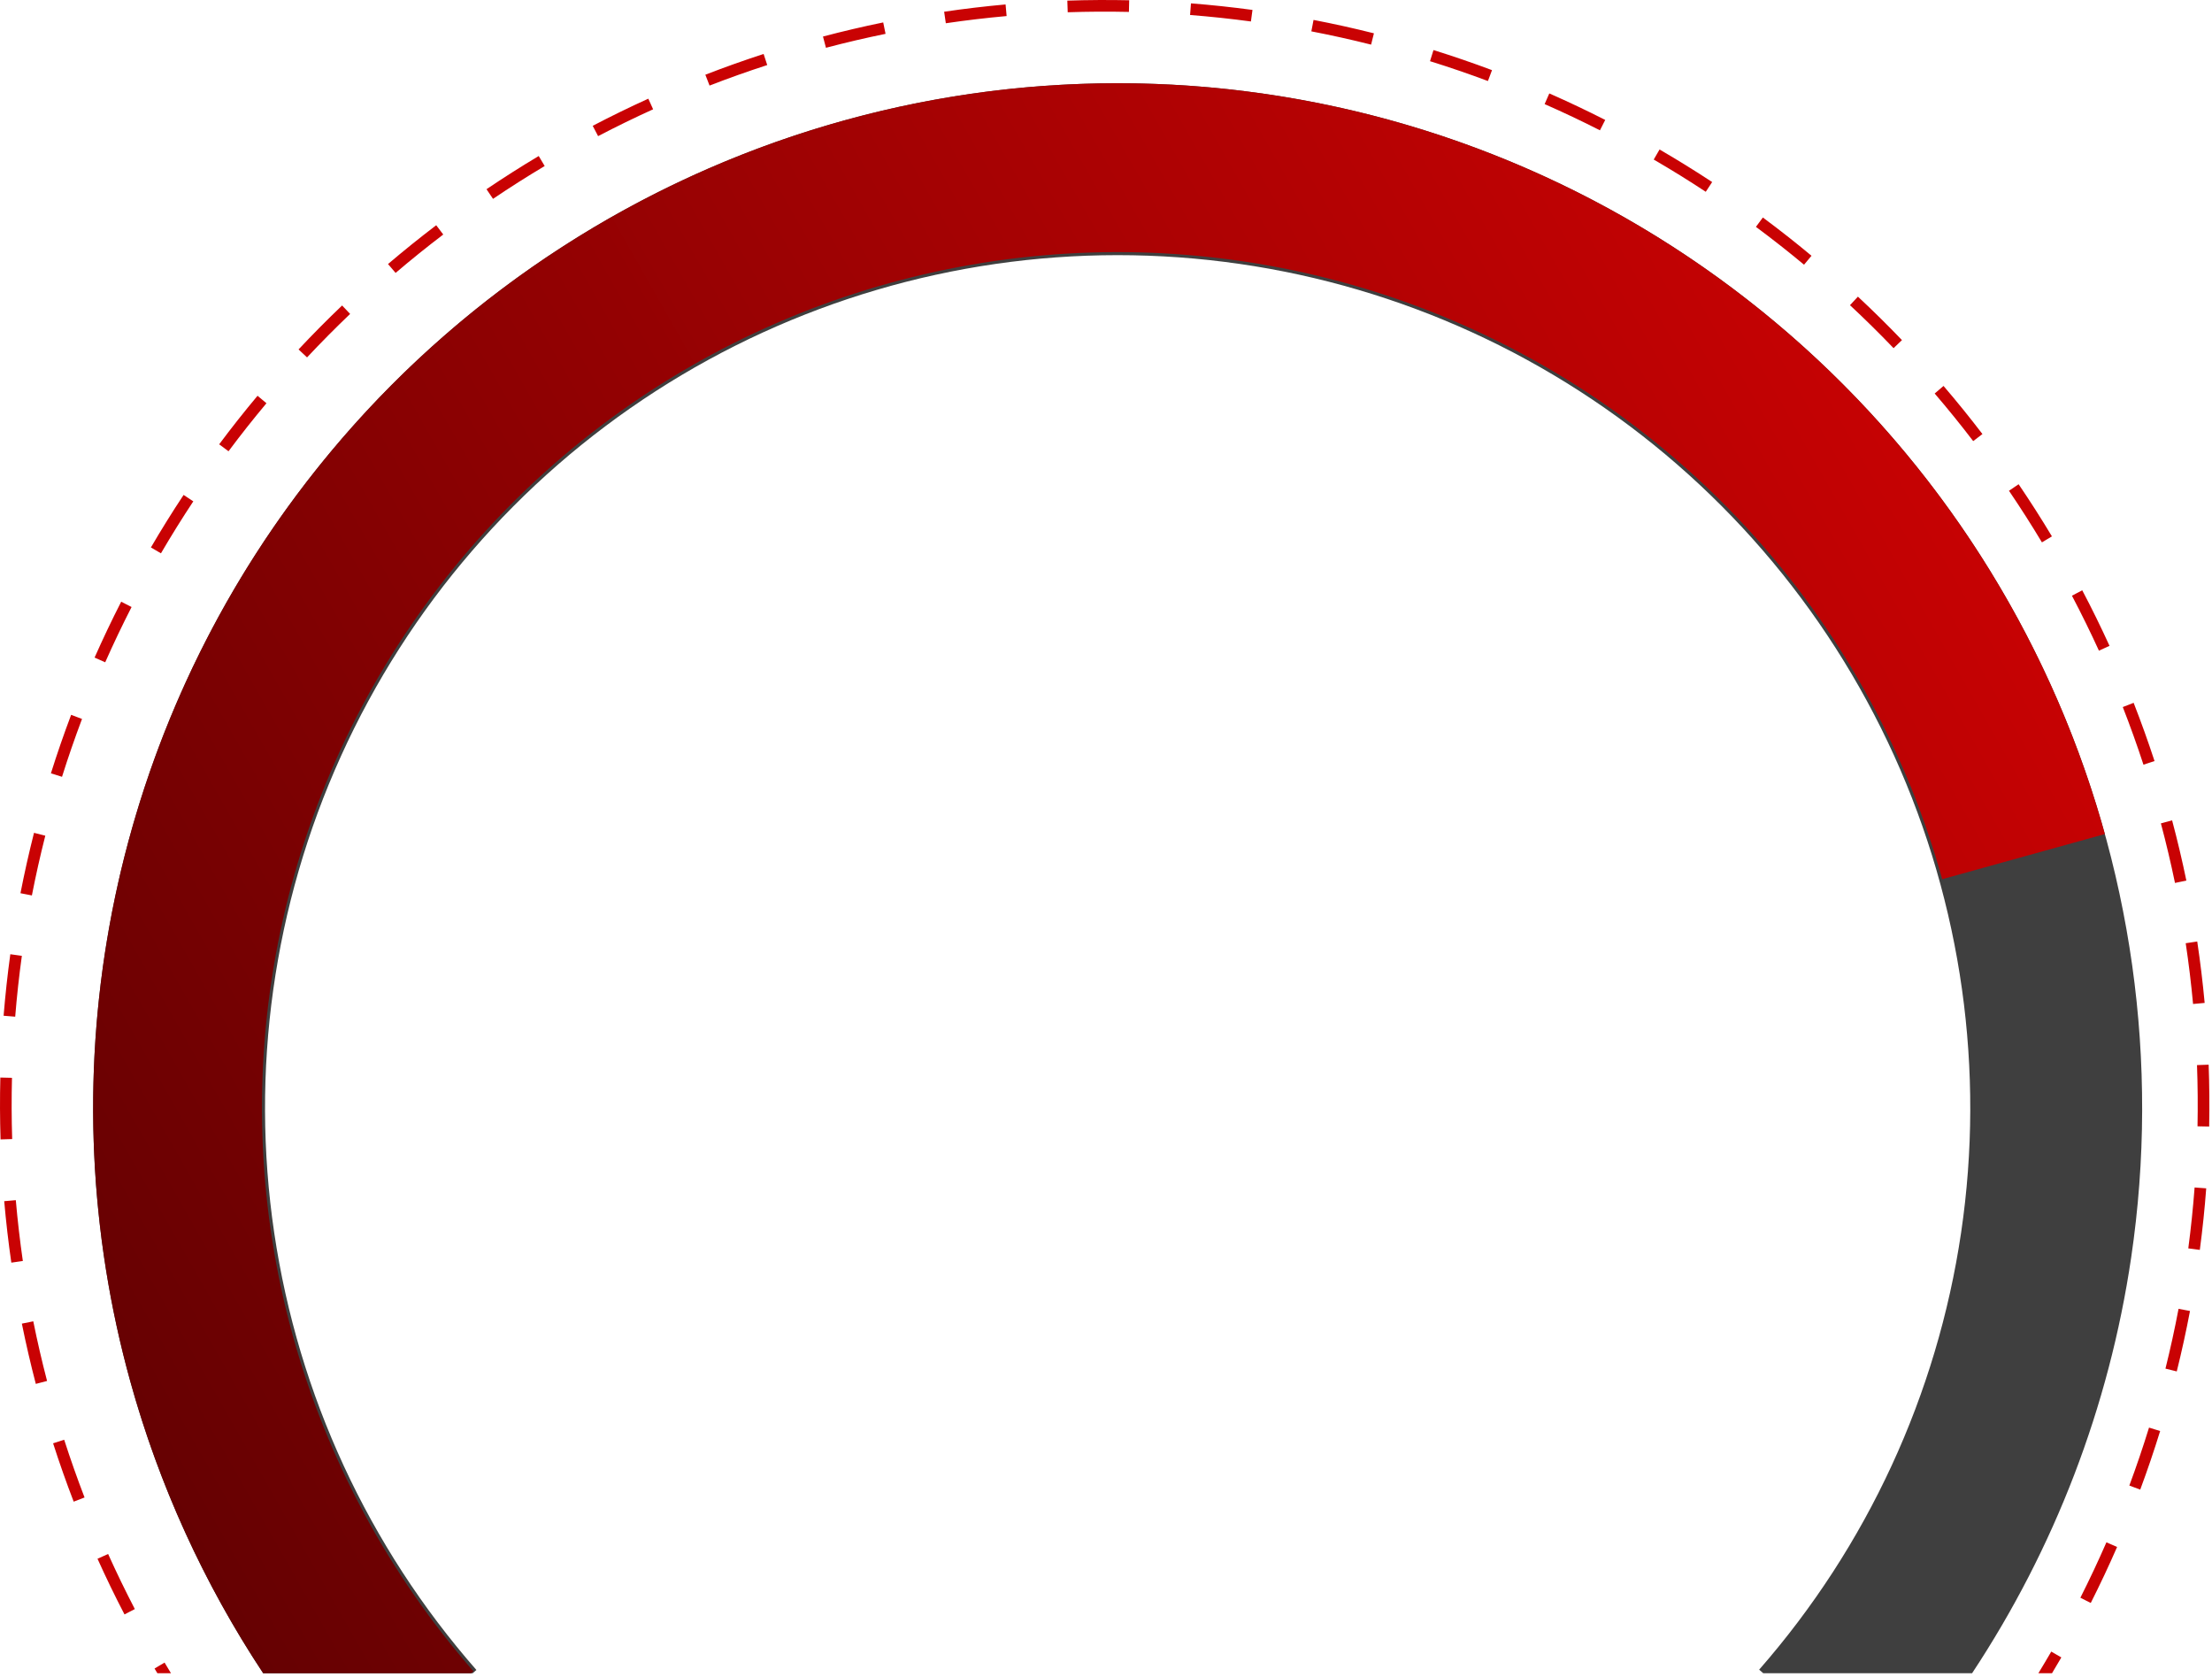
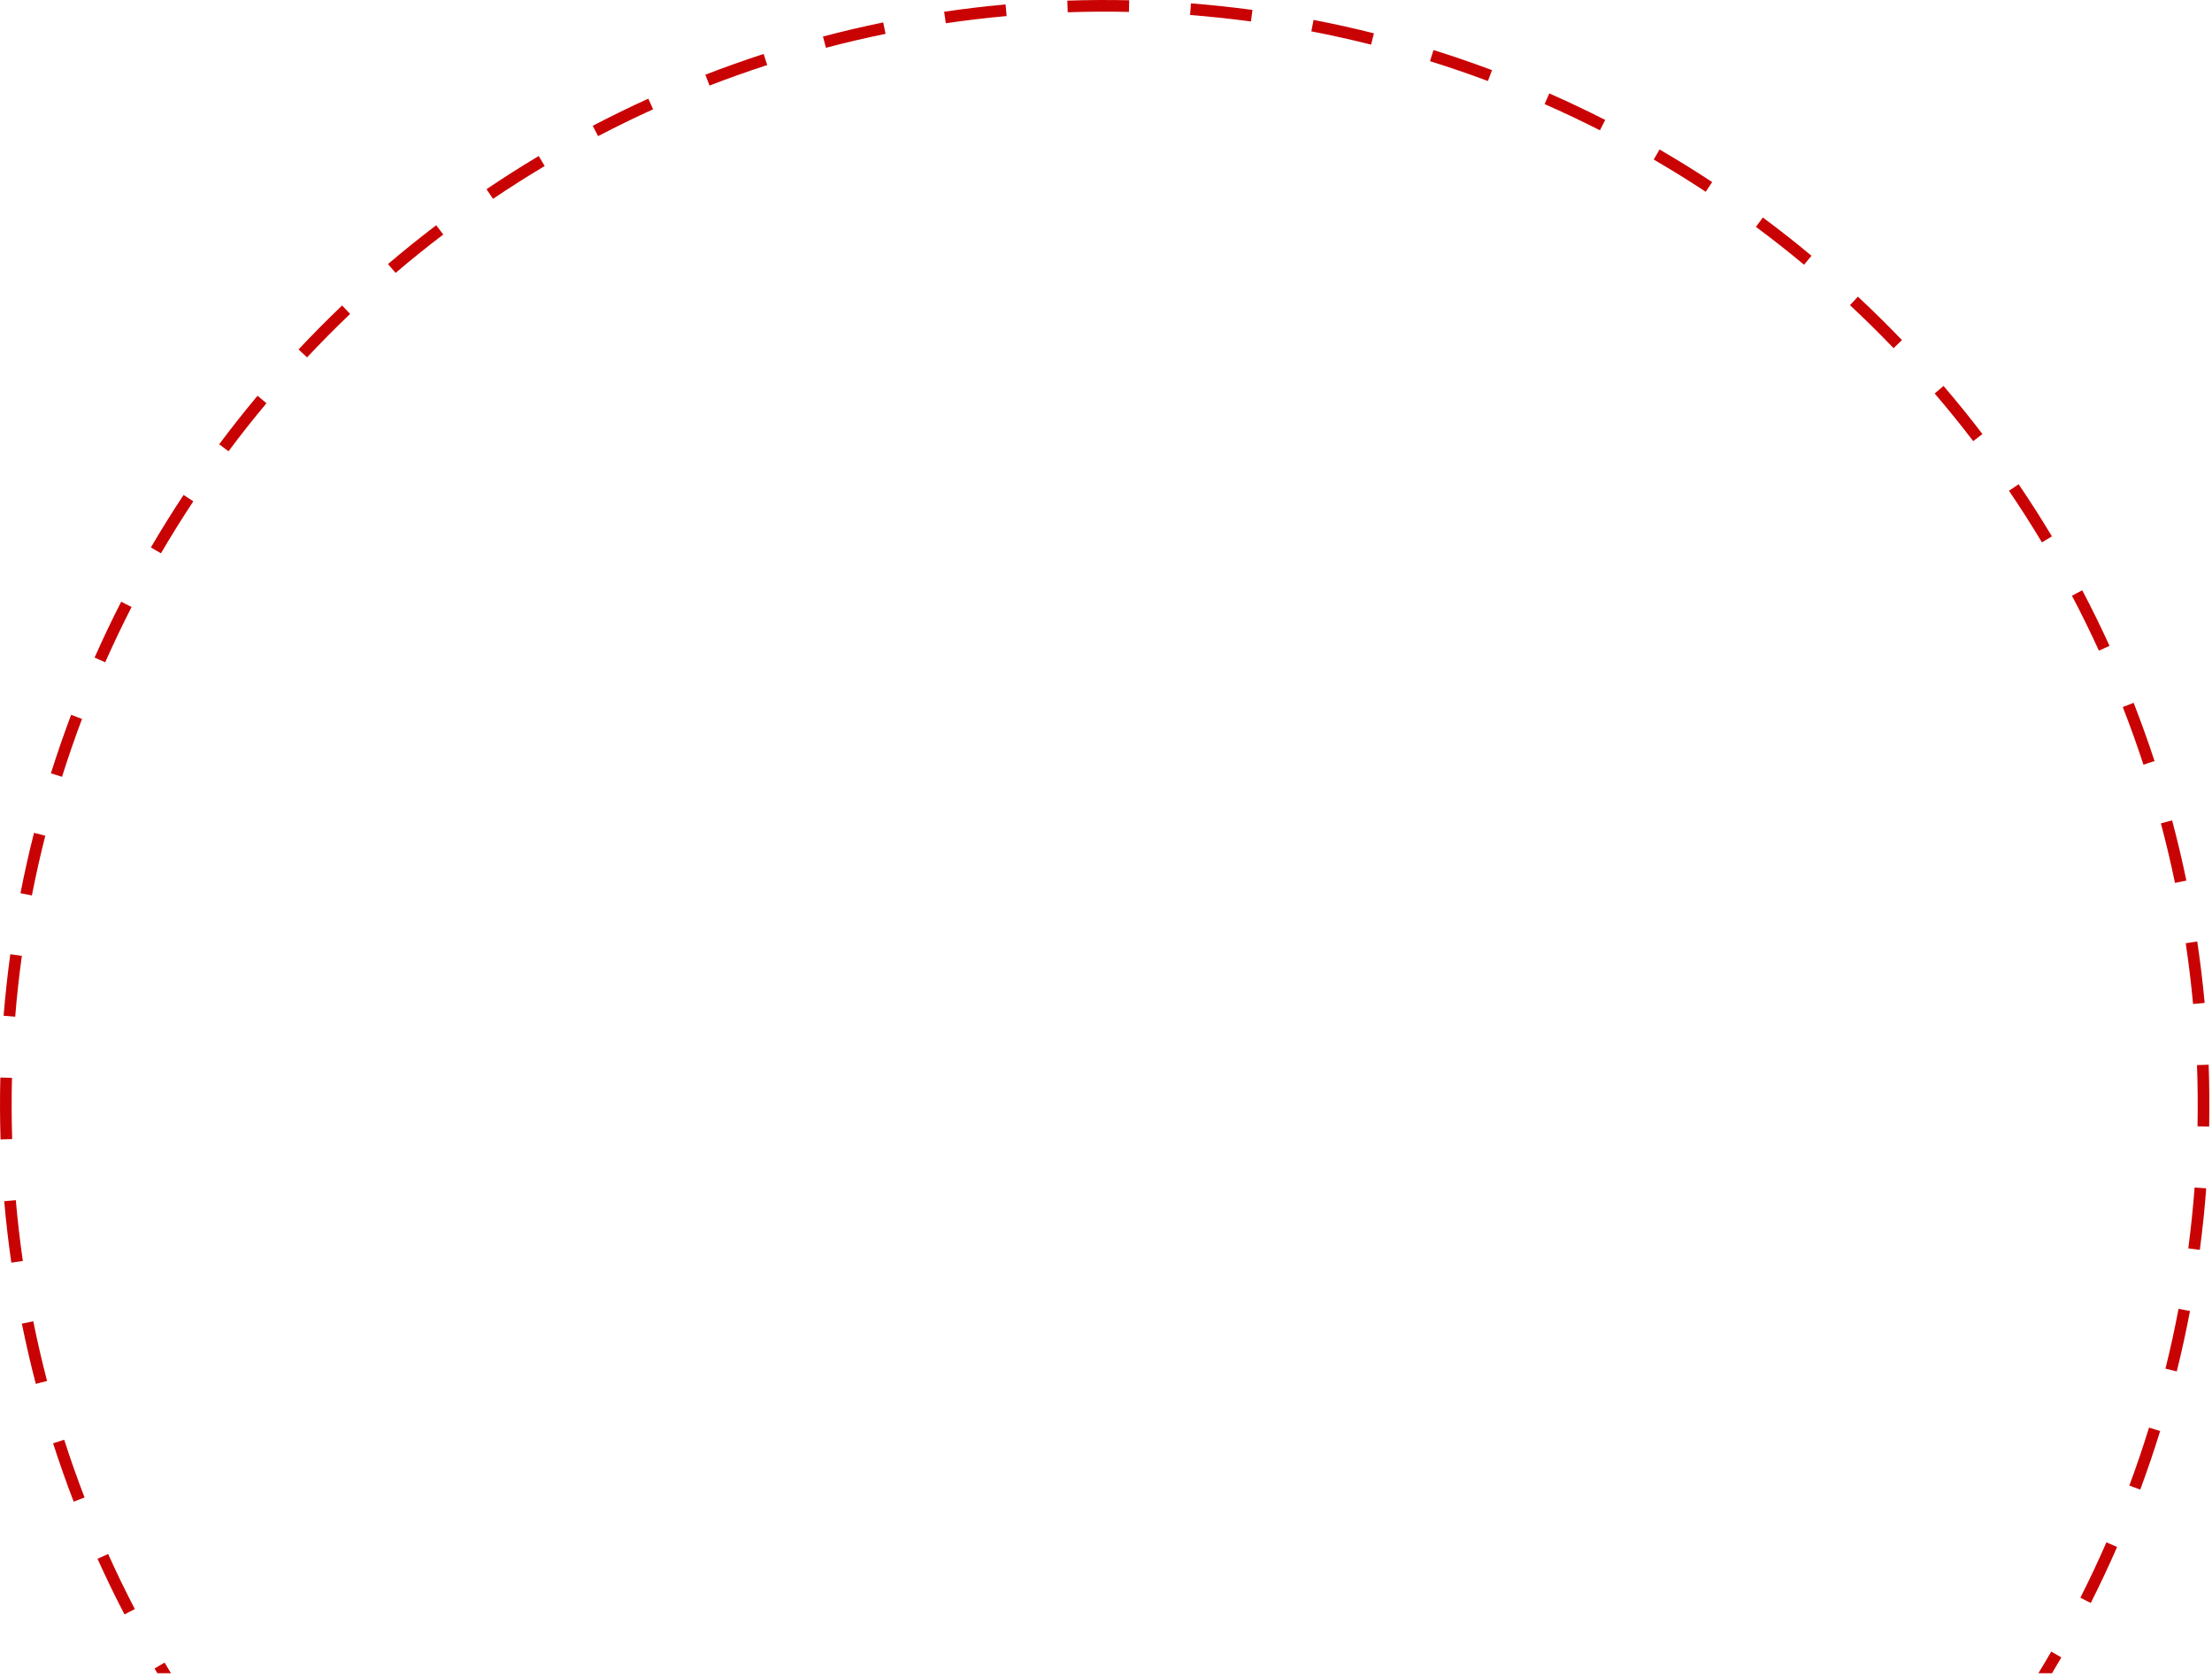
<svg xmlns="http://www.w3.org/2000/svg" width="190" height="144" viewBox="0 0 190 144" fill="none">
-   <path d="M95.979 7.148C112.889 7.144 129.442 12.012 143.658 21.17C157.873 30.328 169.149 43.387 176.136 58.786C183.124 74.185 185.527 91.27 183.057 107.999C181.167 120.804 176.48 132.982 169.392 143.697H151.456L151.103 143.389C160.373 132.8 166.397 119.765 168.452 105.843C170.507 91.921 168.507 77.702 162.692 64.887C156.877 52.071 147.492 41.202 135.662 33.581C123.831 25.96 110.055 21.909 95.982 21.912C81.909 21.916 68.135 25.974 56.308 33.601C44.481 41.228 35.103 52.101 29.294 64.919C23.486 77.737 21.493 91.958 23.555 105.879C25.617 119.8 31.646 132.832 40.921 143.416L40.6 143.697H22.609C15.529 132.994 10.844 120.831 8.95 108.042C6.472 91.315 8.867 74.227 15.846 58.825C22.826 43.423 34.096 30.358 48.307 21.193C62.518 12.029 79.069 7.153 95.979 7.148Z" fill="#3F3F3F" />
-   <path d="M91.971 7.241C105.174 6.636 118.344 9.012 130.502 14.194C142.66 19.376 153.496 27.23 162.203 37.173C170.91 47.117 177.267 58.893 180.799 71.629L166.825 75.505C163.875 64.868 158.566 55.032 151.294 46.727C144.022 38.422 134.972 31.863 124.817 27.535C114.662 23.207 103.662 21.222 92.635 21.727C81.608 22.233 70.836 25.215 61.119 30.454C51.403 35.692 42.991 43.053 36.509 51.988C30.026 60.923 25.64 71.203 23.675 82.066C21.71 92.928 22.217 104.094 25.158 114.734C28.1 125.374 33.4 135.214 40.666 143.525L40.469 143.698H22.607C17.517 136.003 13.653 127.537 11.182 118.598C7.66 105.859 7.053 92.491 9.405 79.485C11.758 66.479 17.01 54.17 24.771 43.472C32.533 32.774 42.604 23.962 54.237 17.69C65.871 11.418 78.768 7.846 91.971 7.241Z" fill="url(#paint0_linear_1_52641)" />
  <path d="M14.686 143.696H13.519C13.438 143.561 13.355 143.427 13.275 143.292L13.705 143.036L14.135 142.781C14.316 143.087 14.501 143.392 14.686 143.696ZM176.626 142.088L177.059 142.338C176.796 142.793 176.528 143.245 176.257 143.696H175.087C175.462 143.08 175.832 142.461 176.193 141.837L176.626 142.088ZM9.287 133.455C10.007 135.052 10.773 136.63 11.581 138.186L11.137 138.416L10.694 138.647C9.876 137.075 9.103 135.48 8.375 133.865L8.832 133.66L9.287 133.455ZM181.848 132.854C181.139 134.477 180.385 136.08 179.586 137.662L179.139 137.437L178.694 137.212C179.484 135.646 180.23 134.06 180.931 132.454L181.848 132.854ZM5.513 123.644C6.05 125.313 6.634 126.967 7.263 128.602L6.329 128.962C5.693 127.309 5.104 125.637 4.561 123.95L5.037 123.798L5.513 123.644ZM185.07 122.749L185.546 122.896C185.023 124.589 184.453 126.267 183.836 127.926L183.368 127.753L182.9 127.579C183.51 125.936 184.073 124.276 184.591 122.601L185.07 122.749ZM2.859 113.474C3.206 115.194 3.601 116.903 4.043 118.596L3.559 118.722L3.076 118.848C2.63 117.136 2.229 115.41 1.878 113.672L2.859 113.474ZM187.618 112.493L188.11 112.587C187.779 114.329 187.4 116.06 186.973 117.777L186.488 117.656L186.002 117.536C186.424 115.837 186.8 114.124 187.127 112.4L187.618 112.493ZM1.358 103.069C1.434 103.941 1.522 104.814 1.623 105.685C1.724 106.557 1.837 107.426 1.962 108.293L1.468 108.364L0.973 108.435C0.91 107.997 0.849 107.559 0.792 107.12L0.63 105.8C0.528 104.92 0.439 104.037 0.362 103.156L0.859 103.113L1.358 103.069ZM189.006 102.017L189.503 102.054C189.47 102.495 189.433 102.937 189.394 103.378L189.266 104.701C189.174 105.582 189.07 106.462 188.954 107.34L187.963 107.21C188.021 106.776 188.075 106.34 188.126 105.905L188.271 104.597C188.361 103.725 188.44 102.852 188.506 101.979L189.006 102.017ZM0.53 92.551L1.029 92.563C0.985 94.314 0.991 96.068 1.046 97.822L0.546 97.837L0.047 97.852C-0.008 96.08 -0.015 94.308 0.029 92.539L0.53 92.551ZM189.712 91.434C189.777 93.202 189.792 94.974 189.757 96.747L188.756 96.727C188.79 94.973 188.776 93.22 188.712 91.47L189.712 91.434ZM1.381 82.018L1.877 82.087C1.638 83.822 1.447 85.565 1.306 87.313L0.31 87.232C0.453 85.466 0.645 83.704 0.886 81.95L1.381 82.018ZM188.732 80.855C188.994 82.606 189.206 84.366 189.369 86.13L188.872 86.176L188.374 86.222C188.212 84.477 188.001 82.736 187.742 81.004L188.238 80.929L188.732 80.855ZM3.891 71.769C3.459 73.469 3.075 75.18 2.739 76.9L2.248 76.804L1.758 76.709C2.097 74.971 2.486 73.241 2.922 71.523L3.891 71.769ZM186.574 70.453C187.031 72.165 187.439 73.891 187.798 75.625L187.309 75.725L186.821 75.827C186.465 74.111 186.061 72.405 185.61 70.711L186.574 70.453ZM6.577 61.566L7.045 61.742C6.426 63.384 5.853 65.042 5.327 66.712L4.85 66.562L4.373 66.412C4.904 64.724 5.483 63.049 6.11 61.389L6.577 61.566ZM183.269 60.358C183.914 62.01 184.513 63.678 185.064 65.359L184.589 65.515L184.113 65.671C183.568 64.007 182.976 62.356 182.337 60.721L182.804 60.54L183.269 60.358ZM11.301 52.13C11.102 52.52 10.904 52.913 10.71 53.305L10.136 54.488C9.758 55.28 9.392 56.077 9.037 56.878L8.581 56.675L8.124 56.472C8.303 56.068 8.485 55.665 8.67 55.262L9.233 54.058C9.614 53.258 10.007 52.463 10.41 51.675L11.301 52.13ZM179.466 51.874L180.06 53.063C180.451 53.859 180.83 54.66 181.197 55.465L180.742 55.672L180.288 55.88C179.925 55.083 179.549 54.291 179.162 53.504C178.776 52.716 178.378 51.935 177.97 51.16L178.413 50.926L178.855 50.695C179.061 51.087 179.265 51.479 179.466 51.874ZM16.187 42.78L16.604 43.055C15.637 44.515 14.711 46.004 13.825 47.519L13.393 47.266L12.962 47.015C13.857 45.484 14.793 43.979 15.77 42.504L16.187 42.78ZM173.389 41.585C174.383 43.049 175.338 44.542 176.25 46.063L175.822 46.32L175.392 46.578C174.489 45.073 173.545 43.596 172.562 42.147L172.976 41.866L173.389 41.585ZM22.888 34.63C21.764 35.974 20.675 37.349 19.627 38.755L19.227 38.456L18.825 38.157C19.885 36.736 20.985 35.346 22.121 33.988L22.888 34.63ZM166.939 33.144C168.091 34.489 169.206 35.867 170.282 37.275L169.886 37.578L169.488 37.882C168.423 36.488 167.32 35.125 166.18 33.795L166.56 33.469L166.939 33.144ZM30.074 26.96C28.806 28.17 27.572 29.416 26.374 30.694L26.009 30.351L25.644 30.009C26.855 28.717 28.103 27.458 29.385 26.235L30.074 26.96ZM159.586 25.476C160.883 26.685 162.145 27.93 163.37 29.208L163.009 29.553L162.649 29.9C161.436 28.635 160.186 27.404 158.904 26.209L159.586 25.476ZM38.074 20.14C36.678 21.202 35.312 22.302 33.98 23.437L33.329 22.676C34.676 21.529 36.057 20.417 37.469 19.343L38.074 20.14ZM151.421 18.679C152.846 19.736 154.239 20.832 155.599 21.965L155.28 22.348L154.958 22.733C153.613 21.613 152.235 20.529 150.825 19.483L151.123 19.082L151.421 18.679ZM46.786 14.258C46.035 14.706 45.288 15.166 44.547 15.636C43.807 16.107 43.073 16.587 42.348 17.077L42.068 16.663L41.788 16.249C42.522 15.754 43.263 15.267 44.011 14.792C44.759 14.316 45.514 13.852 46.274 13.399L46.786 14.258ZM142.548 12.838C143.313 13.282 144.073 13.738 144.827 14.205C145.581 14.671 146.328 15.148 147.067 15.634L146.792 16.052L146.517 16.47C145.785 15.989 145.047 15.516 144.301 15.054C143.555 14.593 142.804 14.142 142.047 13.703L142.297 13.271L142.548 12.838ZM55.894 8.931L56.1 9.386C54.505 10.11 52.929 10.878 51.374 11.691L50.911 10.805C52.483 9.983 54.075 9.206 55.686 8.475L55.894 8.931ZM133.078 8.024C134.698 8.736 136.3 9.495 137.881 10.299L137.428 11.191C135.864 10.396 134.279 9.645 132.676 8.94L133.078 8.024ZM65.901 5.587C64.234 6.128 62.581 6.715 60.947 7.349L60.767 6.883L60.585 6.417C62.237 5.776 63.907 5.182 65.591 4.635L65.901 5.587ZM123.13 4.299C124.821 4.827 126.497 5.402 128.156 6.023L127.982 6.491L127.806 6.959C126.164 6.344 124.504 5.776 122.831 5.255L123.13 4.299ZM75.964 2.417L76.065 2.906C74.347 3.257 72.639 3.657 70.945 4.104L70.818 3.62L70.69 3.137C72.402 2.686 74.127 2.282 75.864 1.926L75.964 2.417ZM112.826 1.711C114.567 2.046 116.297 2.429 118.014 2.861L117.892 3.345L117.771 3.832C116.071 3.405 114.36 3.025 112.638 2.693L112.733 2.202L112.826 1.711ZM86.419 0.88L86.464 1.379C84.716 1.536 82.975 1.742 81.242 1.997L81.169 1.502L81.098 1.007C82.848 0.749 84.608 0.542 86.374 0.382L86.419 0.88ZM102.298 0.289C104.066 0.427 105.829 0.615 107.582 0.852L107.448 1.844C105.714 1.61 103.97 1.424 102.221 1.287L102.26 0.788L102.298 0.289ZM94.334 0.002C95.221 -0.004 96.108 0.004 96.992 0.023L96.969 1.023C96.094 1.004 95.218 0.996 94.341 1.001C93.464 1.006 92.587 1.024 91.712 1.053L91.695 0.553L91.678 0.054C92.562 0.024 93.448 0.007 94.334 0.002Z" fill="#C90203" />
-   <defs>
-     <linearGradient id="paint0_linear_1_52641" x1="177.031" y1="49.128" x2="14.968" y2="141.164" gradientUnits="userSpaceOnUse">
-       <stop stop-color="#C90203" />
-       <stop offset="1" stop-color="#630102" />
-     </linearGradient>
-   </defs>
</svg>
